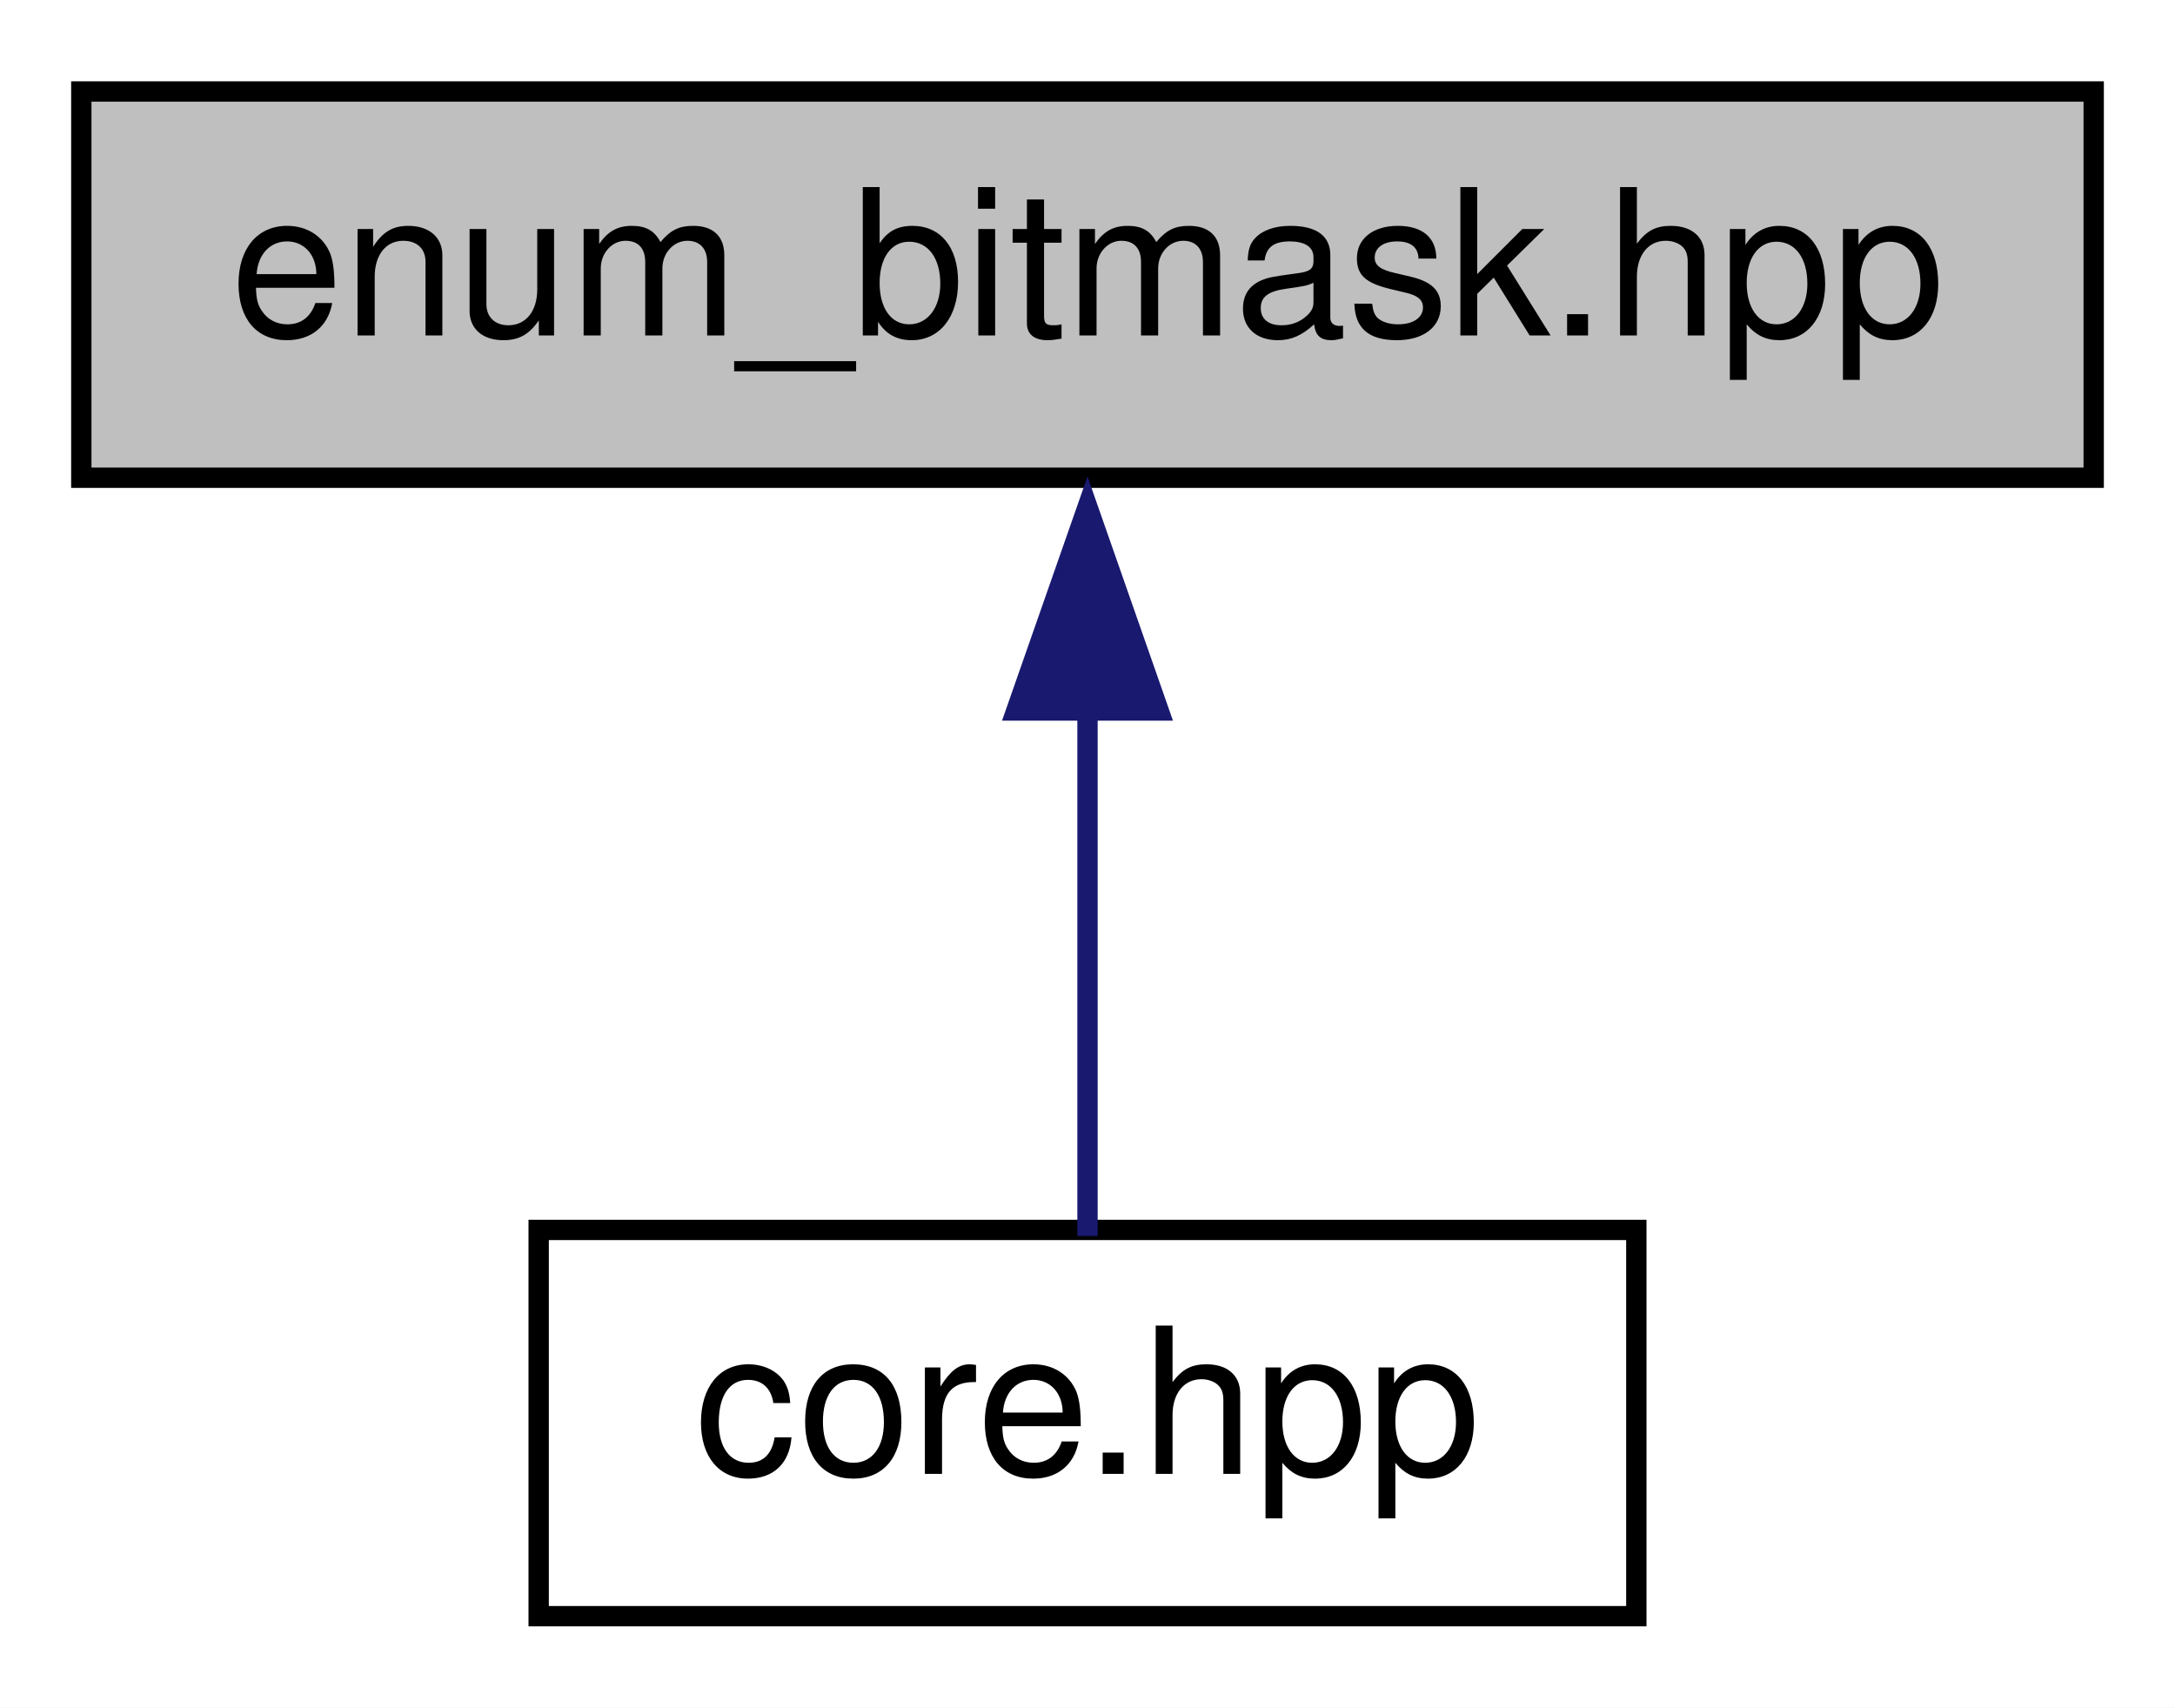
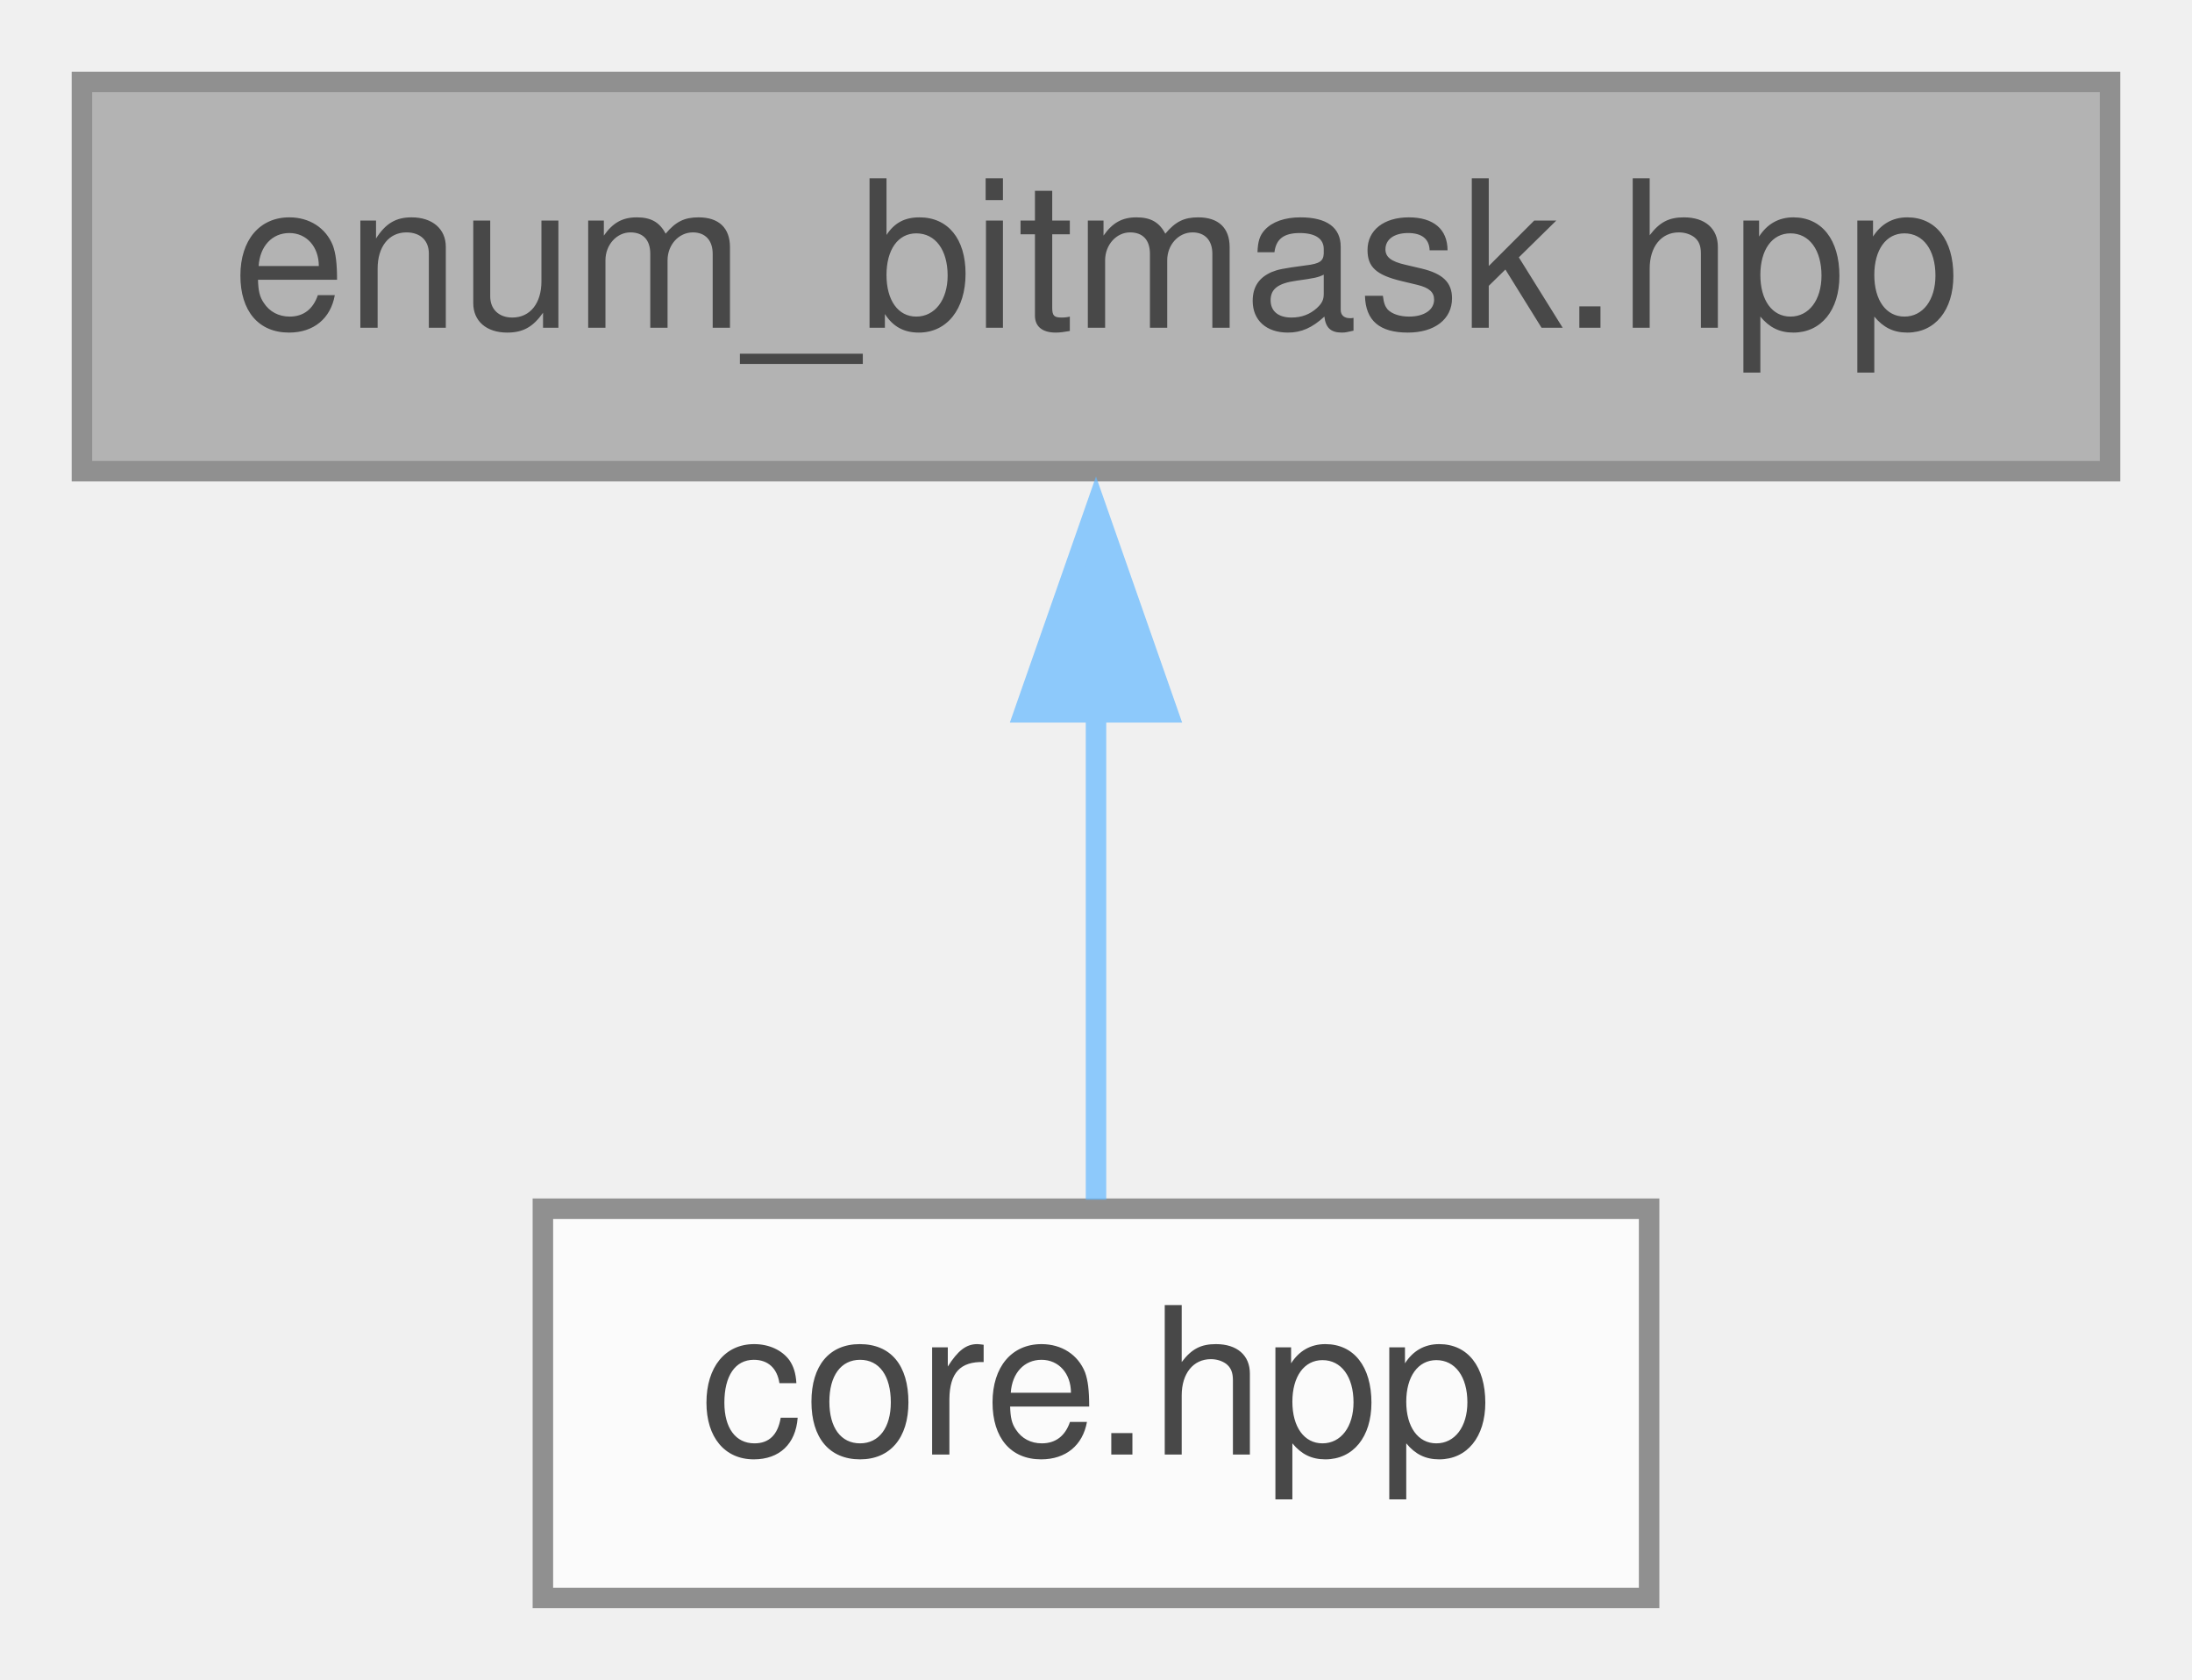
- <svg xmlns="http://www.w3.org/2000/svg" xmlns:xlink="http://www.w3.org/1999/xlink" width="107pt" height="84pt" viewBox="0.00 0.00 107.00 84.00">
-   <g id="graph0" class="graph" transform="scale(1 1) rotate(0) translate(4 80)">
-     <polygon fill="white" stroke="none" points="-4,4 -4,-80 103,-80 103,4 -4,4" />
-     <g id="node1" class="node">
-       <g id="a_node1">
-         <a xlink:title=" ">
-           <polygon fill="#bfbfbf" stroke="black" points="0,-56.5 0,-75.5 99,-75.5 99,-56.5 0,-56.5" />
-           <text text-anchor="middle" x="49.5" y="-63.5" font-family="Helvetica,sans-Serif" font-size="10.00">enum_bitmask.hpp</text>
-         </a>
+ <svg xmlns="http://www.w3.org/2000/svg" xmlns:xlink="http://www.w3.org/1999/xlink" width="107pt" height="82pt" viewBox="0.00 0.00 107.00 82.00">
+   <svg id="main" version="1.1" xml:space="preserve">
+     <style type="text/css">
+ .node, .edge {opacity: 0.7;}
+ .node.selected, .edge.selected {opacity: 1;}
+ .edge:hover path { stroke: red; }
+ .edge:hover polygon { stroke: red; fill: red; }
+ </style>
+     <svg id="graph" class="graph">
+       <g id="graph0" class="graph" transform="scale(1 1) rotate(0) translate(4 78)">
+         <g id="Node000001" class="node">
+           <g id="a_Node000001">
+             <a xlink:title=" ">
+               <polygon fill="#999999" stroke="#666666" points="99,-74 0,-74 0,-55 99,-55 99,-74" />
+               <text text-anchor="middle" x="49.5" y="-62" font-family="Helvetica,sans-Serif" font-size="10.00">enum_bitmask.hpp</text>
+             </a>
+           </g>
+         </g>
+         <g id="Node000002" class="node">
+           <g id="a_Node000002">
+             <a xlink:href="core_8hpp.html" target="_top" xlink:title=" ">
+               <polygon fill="white" stroke="#666666" points="76.5,-19 22.5,-19 22.5,0 76.5,0 76.5,-19" />
+               <text text-anchor="middle" x="49.5" y="-7" font-family="Helvetica,sans-Serif" font-size="10.00">core.hpp</text>
+             </a>
+           </g>
+         </g>
+         <g id="edge1_Node000001_Node000002" class="edge">
+           <g id="a_edge1_Node000001_Node000002">
+             <a xlink:title=" ">
+               <path fill="none" stroke="#63b8ff" d="M49.5,-43.35C49.5,-35.1 49.5,-25.97 49.5,-19.44" />
+               <polygon fill="#63b8ff" stroke="#63b8ff" points="46,-43.23 49.5,-53.23 53,-43.23 46,-43.23" />
+             </a>
+           </g>
+         </g>
      </g>
-     </g>
-     <g id="node2" class="node">
-       <g id="a_node2">
-         <a xlink:href="core_8hpp.html" target="_top" xlink:title=" ">
-           <polygon fill="white" stroke="black" points="22.5,-0.5 22.5,-19.5 76.5,-19.5 76.5,-0.5 22.5,-0.5" />
-           <text text-anchor="middle" x="49.5" y="-7.5" font-family="Helvetica,sans-Serif" font-size="10.00">core.hpp</text>
-         </a>
-       </g>
-     </g>
-     <g id="edge1" class="edge">
-       <path fill="none" stroke="midnightblue" d="M49.5,-45.1C49.5,-36.14 49.5,-26.06 49.5,-19.2" />
-       <polygon fill="midnightblue" stroke="midnightblue" points="46,-45.05 49.5,-55.05 53,-45.05 46,-45.05" />
-     </g>
-   </g>
+     </svg>
+   </svg>
+   <style type="text/css">
+ 
+ [data-mouse-over-selected='false'] { opacity: 0.7; }
+ [data-mouse-over-selected='true']  { opacity: 1.0; }
+ 
+ </style>
</svg>
